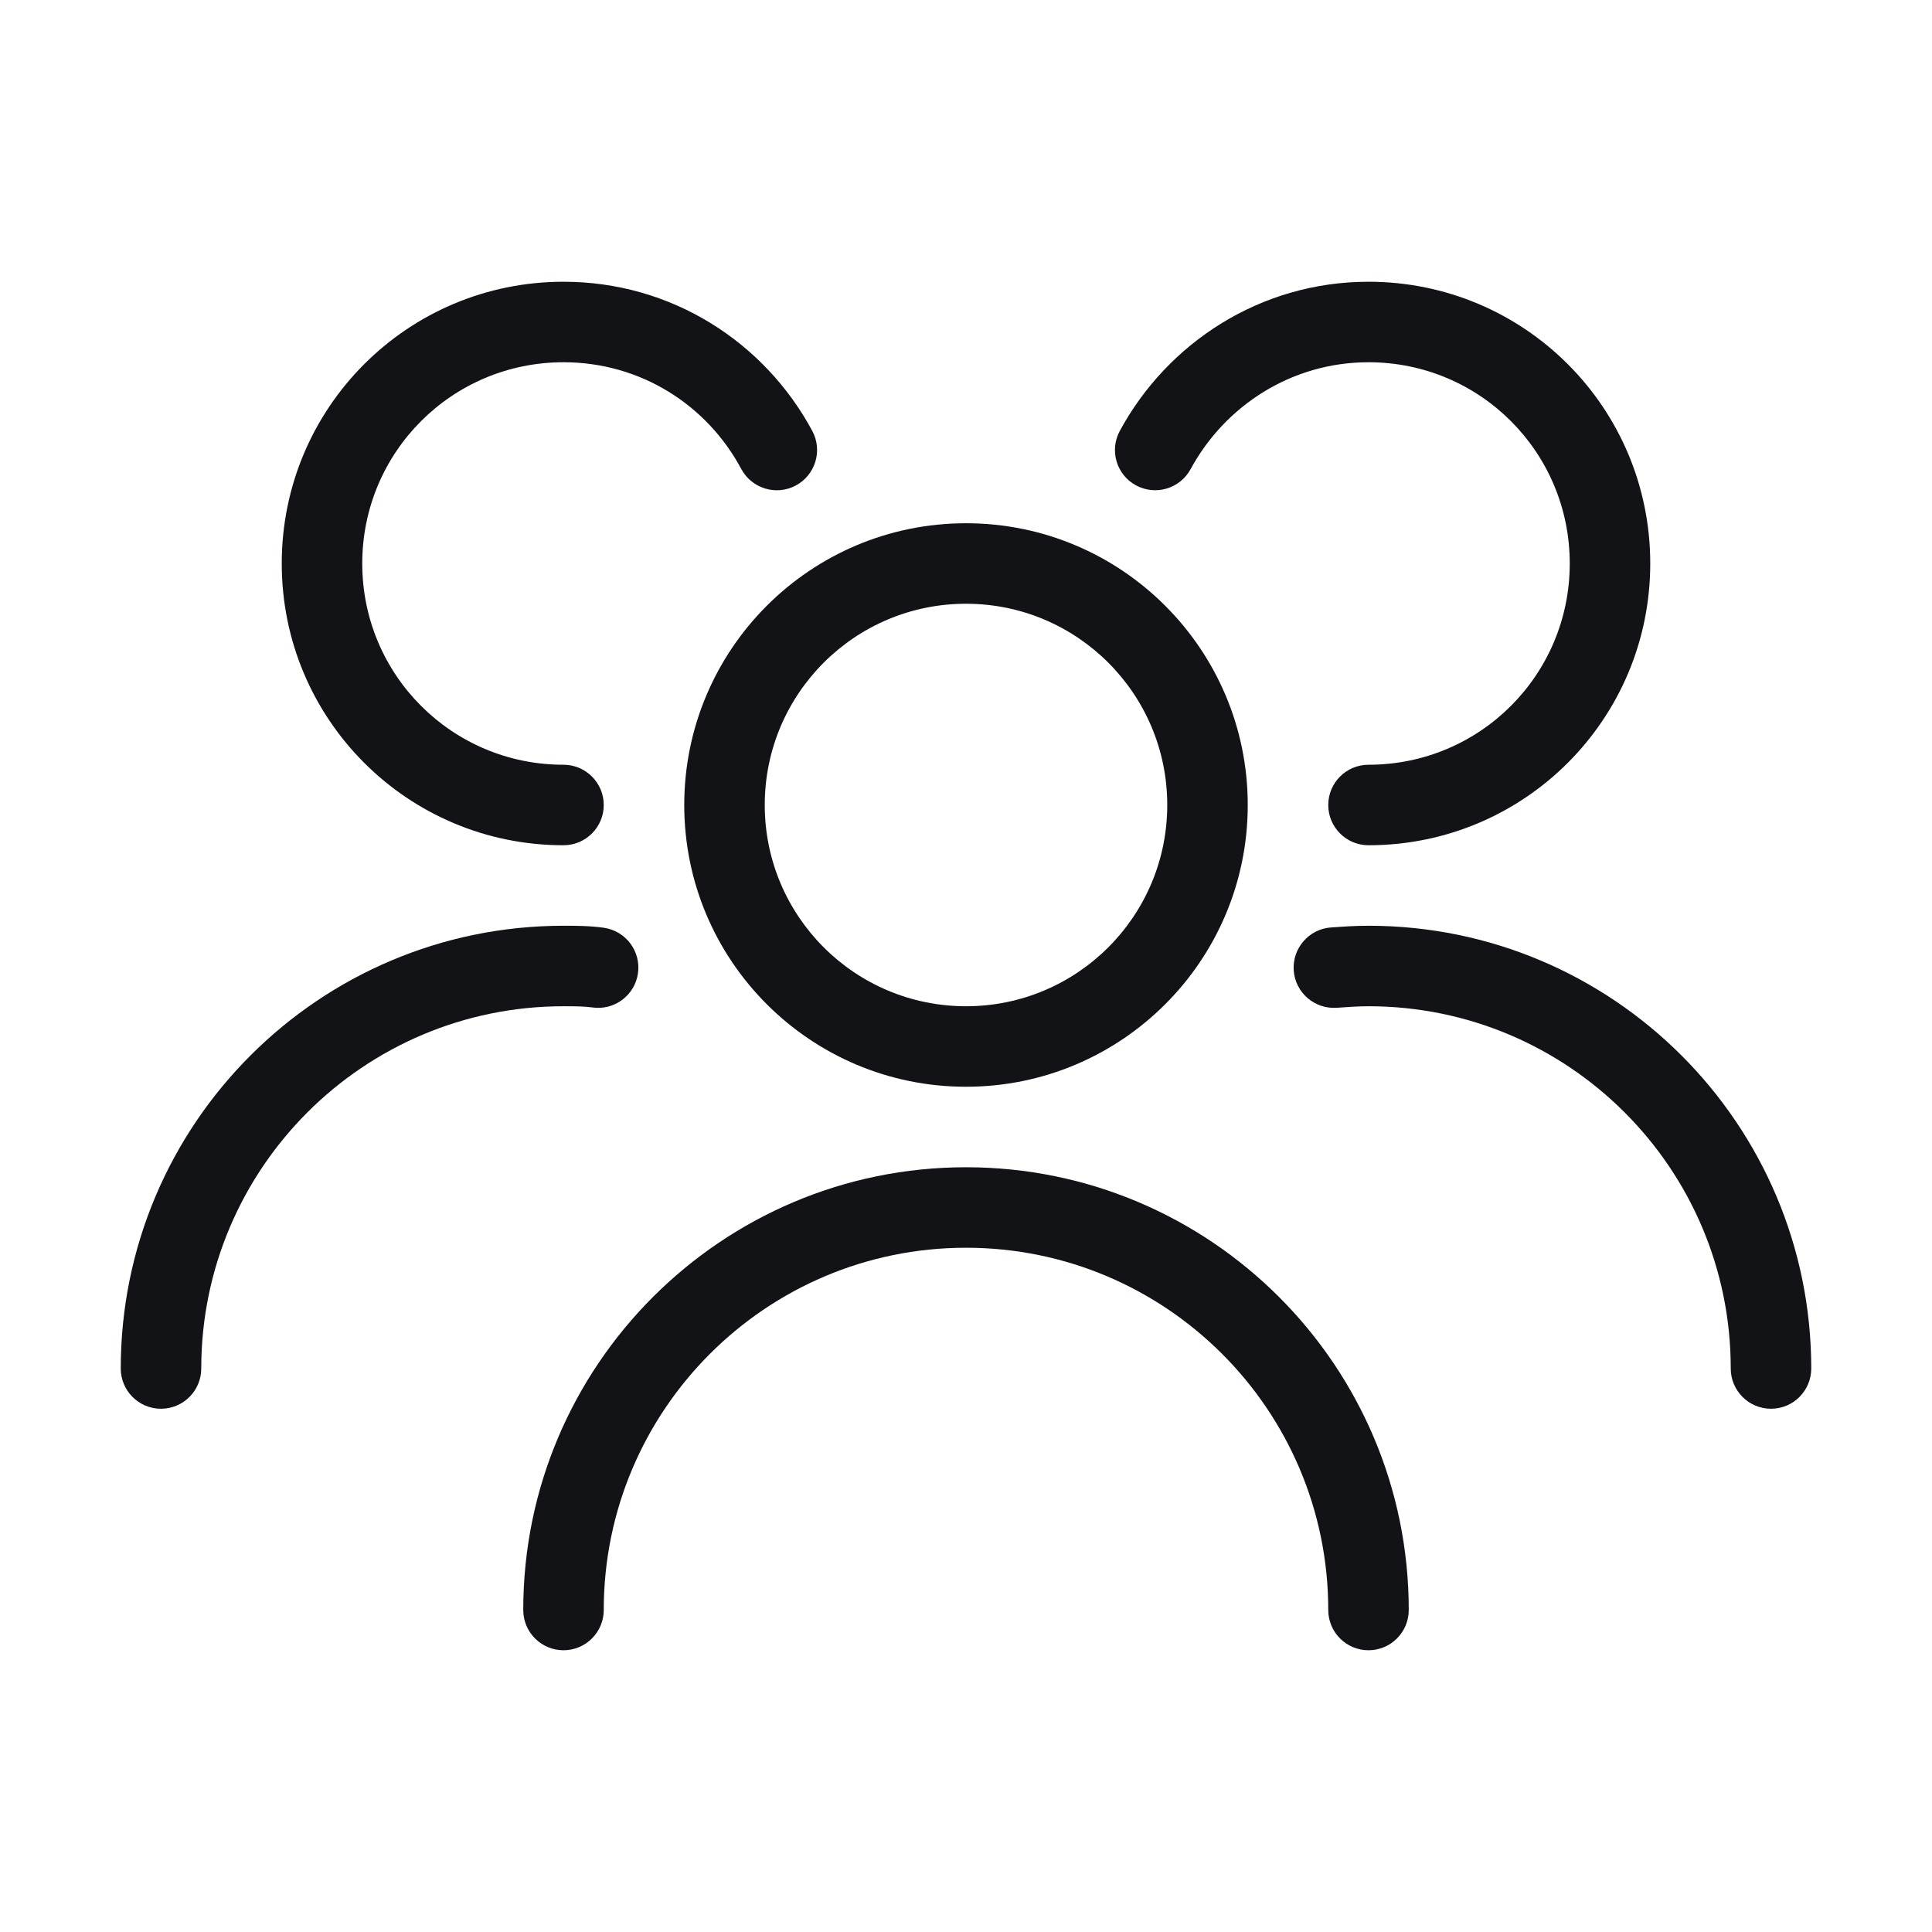
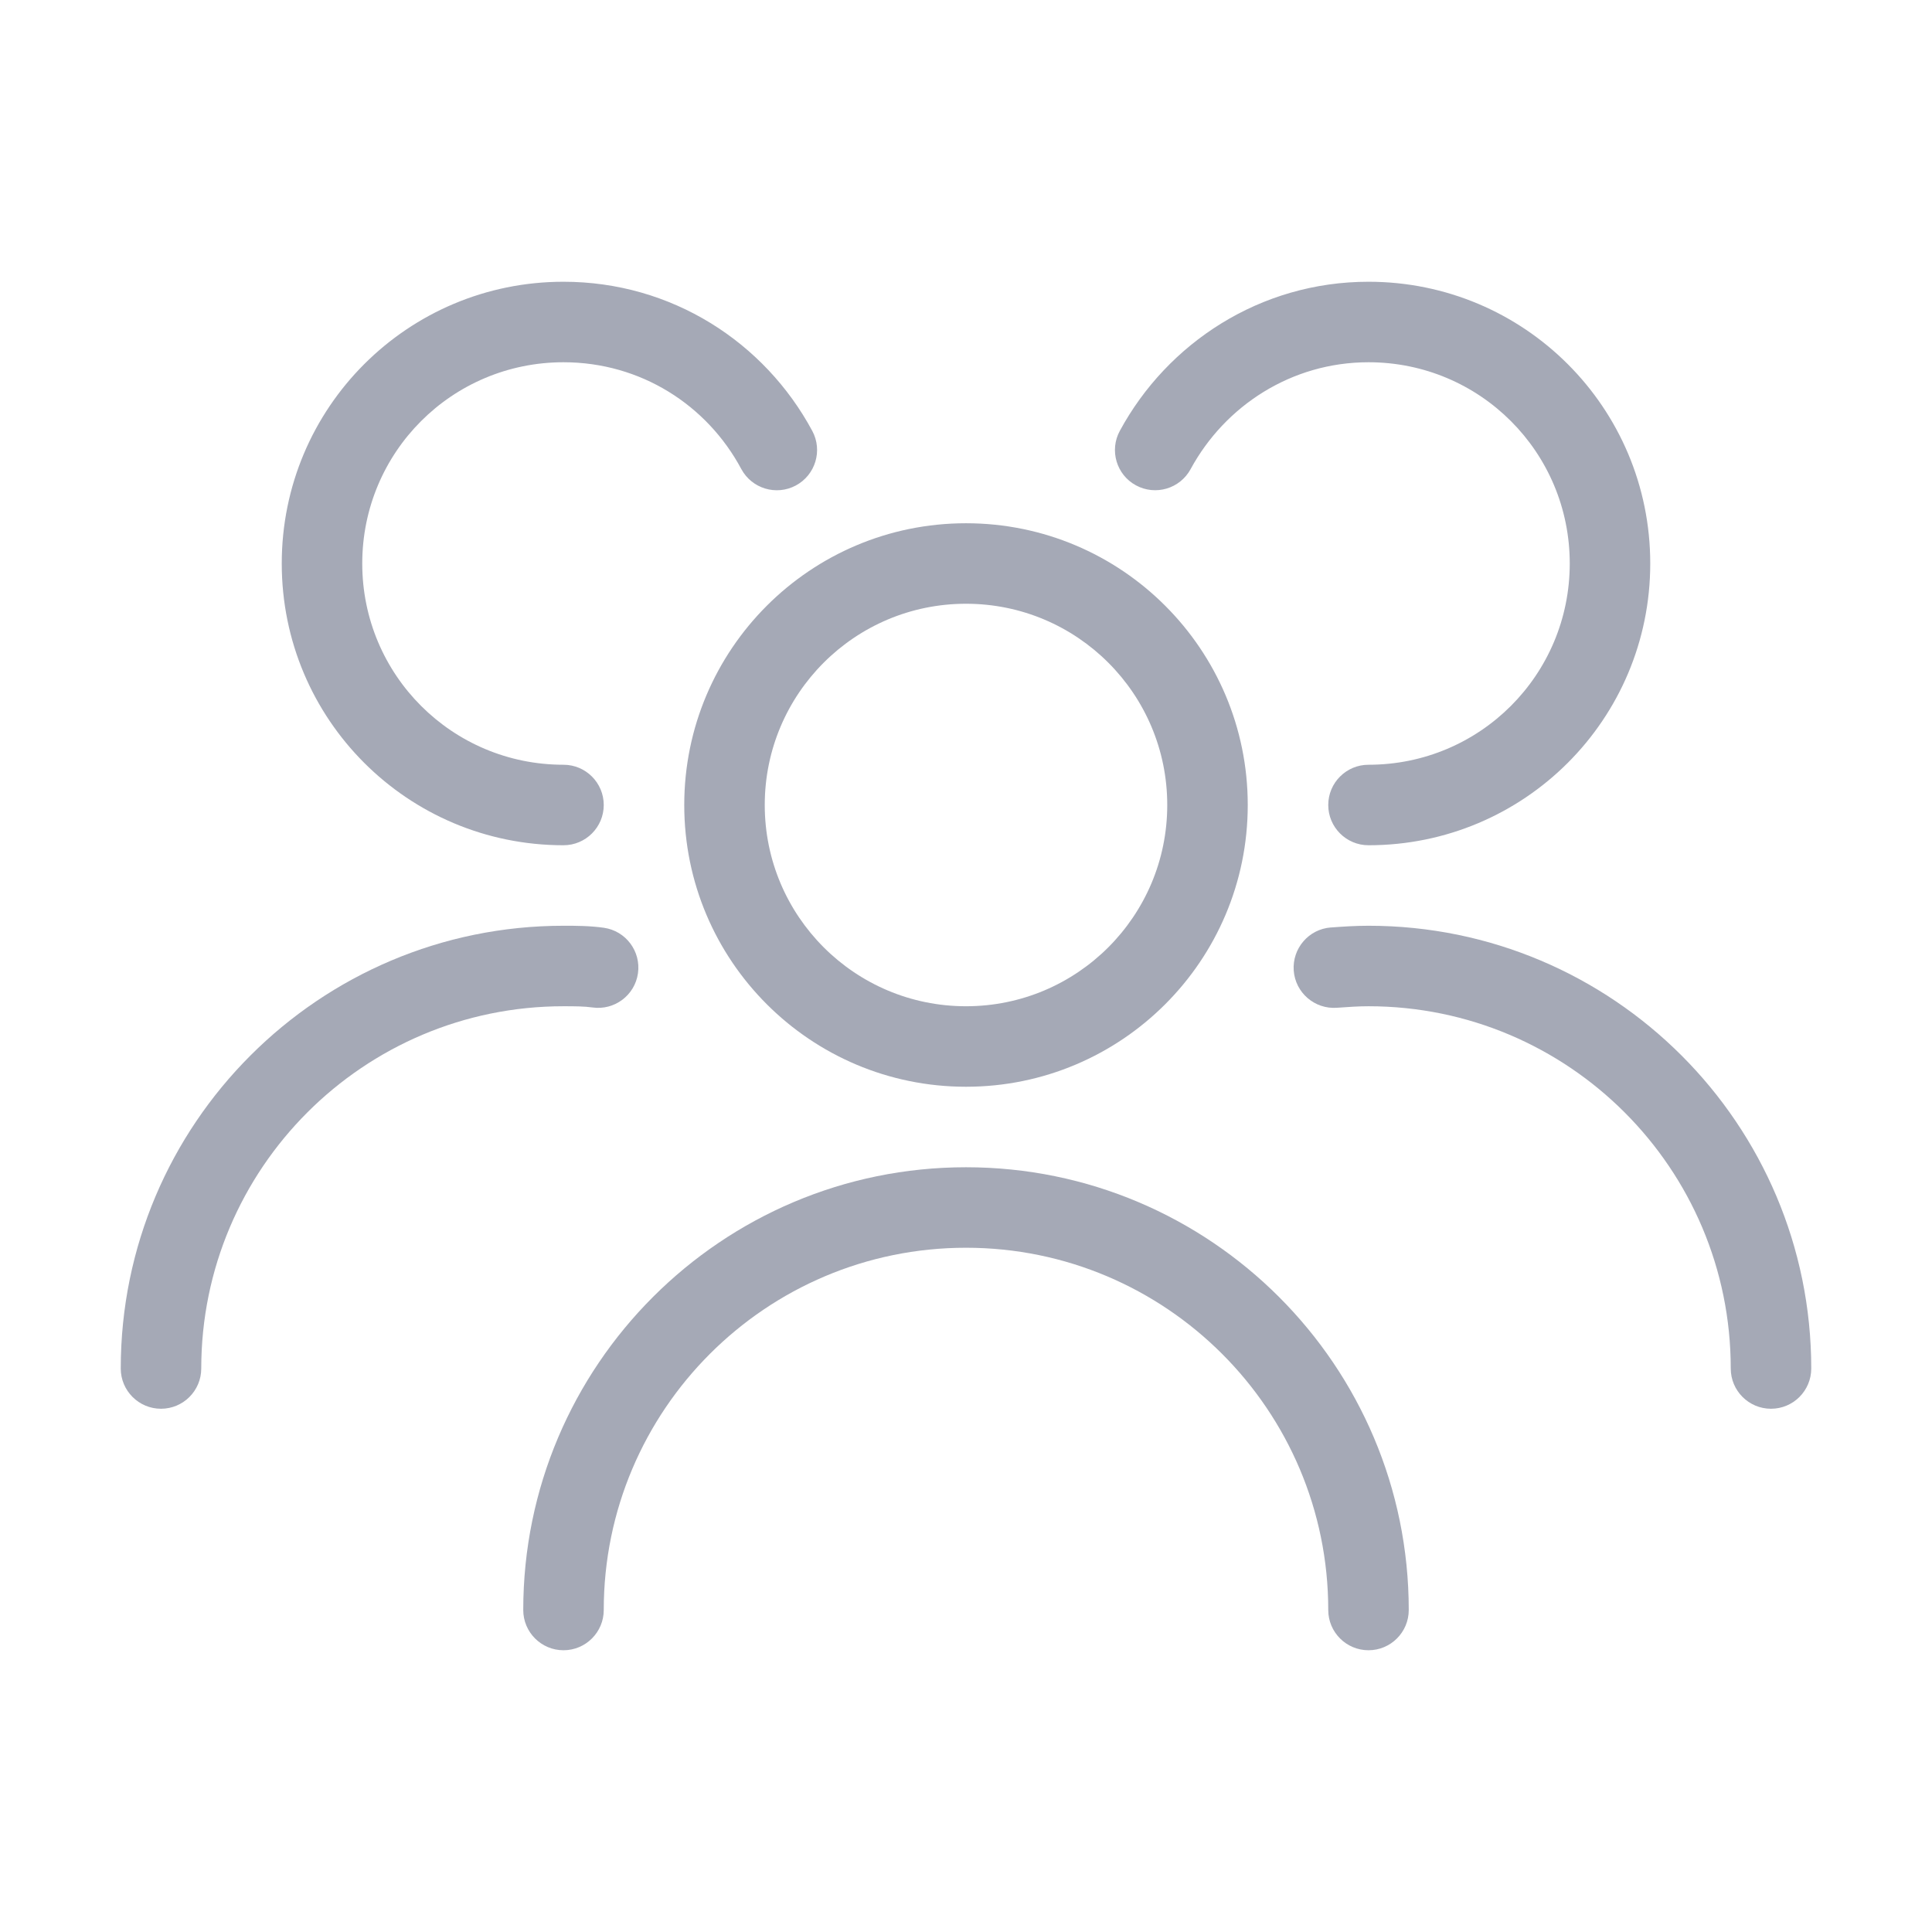
- <svg xmlns="http://www.w3.org/2000/svg" width="24" height="24" viewBox="0 0 24 24" fill="none">
-   <path fill-rule="evenodd" clip-rule="evenodd" d="M12 7.5C10.619 7.5 9.5 8.619 9.5 10C9.5 11.381 10.619 12.5 12 12.5C13.381 12.5 14.5 11.381 14.5 10C14.5 8.619 13.381 7.5 12 7.5ZM8.5 10C8.5 8.067 10.067 6.5 12 6.5C13.933 6.5 15.5 8.067 15.5 10C15.5 11.933 13.933 13.5 12 13.5C10.067 13.5 8.5 11.933 8.5 10Z" fill="#121316" />
-   <path fill-rule="evenodd" clip-rule="evenodd" d="M12 15.5C9.516 15.5 7.5 17.516 7.5 20C7.5 20.276 7.276 20.5 7 20.5C6.724 20.5 6.5 20.276 6.5 20C6.5 16.964 8.964 14.5 12 14.5C15.036 14.5 17.5 16.964 17.5 20C17.5 20.276 17.276 20.5 17 20.5C16.724 20.5 16.5 20.276 16.5 20C16.5 17.516 14.484 15.5 12 15.5Z" fill="#121316" />
-   <path fill-rule="evenodd" clip-rule="evenodd" d="M17 4.5C16.045 4.5 15.218 5.039 14.79 5.828C14.658 6.071 14.354 6.161 14.111 6.029C13.869 5.898 13.779 5.594 13.911 5.352C14.502 4.261 15.655 3.5 17 3.5C18.936 3.5 20.5 5.064 20.5 7C20.5 8.936 18.936 10.5 17 10.5C16.724 10.5 16.5 10.276 16.5 10C16.5 9.724 16.724 9.5 17 9.5C18.384 9.5 19.5 8.384 19.5 7C19.5 5.616 18.384 4.5 17 4.5Z" fill="#121316" />
-   <path fill-rule="evenodd" clip-rule="evenodd" d="M17 12.5C16.87 12.5 16.748 12.509 16.606 12.519C16.33 12.538 16.091 12.331 16.071 12.056C16.052 11.78 16.259 11.541 16.534 11.521L16.541 11.521C16.677 11.511 16.832 11.5 17 11.5C20.036 11.5 22.5 13.964 22.5 17C22.5 17.276 22.276 17.5 22 17.5C21.724 17.5 21.5 17.276 21.5 17C21.5 14.516 19.484 12.5 17 12.5Z" fill="#121316" />
-   <path fill-rule="evenodd" clip-rule="evenodd" d="M7 4.5C5.616 4.5 4.5 5.616 4.5 7C4.5 8.384 5.616 9.5 7 9.5C7.276 9.5 7.5 9.724 7.5 10C7.5 10.276 7.276 10.5 7 10.5C5.064 10.5 3.5 8.936 3.5 7C3.5 5.064 5.064 3.5 7 3.5C8.342 3.5 9.497 4.249 10.091 5.354C10.221 5.597 10.13 5.9 9.886 6.031C9.643 6.161 9.34 6.07 9.209 5.827C8.783 5.031 7.958 4.5 7 4.5Z" fill="#121316" />
-   <path fill-rule="evenodd" clip-rule="evenodd" d="M7.359 12.515C7.261 12.501 7.147 12.5 7 12.5C4.516 12.5 2.5 14.516 2.5 17C2.5 17.276 2.276 17.5 2 17.5C1.724 17.5 1.5 17.276 1.5 17C1.5 13.964 3.964 11.5 7 11.5L7.013 11.5C7.145 11.5 7.325 11.5 7.501 11.525C7.774 11.564 7.964 11.817 7.925 12.091C7.886 12.364 7.633 12.554 7.359 12.515Z" fill="#121316" />
+ <svg xmlns="http://www.w3.org/2000/svg" width="24" height="24" viewBox="0 0 24 24" fill="#A5A9B6">
+   <path fill-rule="evenodd" clip-rule="evenodd" d="M12 7.5C10.619 7.5 9.5 8.619 9.5 10C9.5 11.381 10.619 12.5 12 12.5C13.381 12.5 14.5 11.381 14.5 10C14.5 8.619 13.381 7.5 12 7.5ZM8.5 10C8.5 8.067 10.067 6.5 12 6.5C13.933 6.5 15.5 8.067 15.5 10C15.5 11.933 13.933 13.5 12 13.5C10.067 13.5 8.5 11.933 8.5 10Z" fill="#A5A9B6" />
+   <path fill-rule="evenodd" clip-rule="evenodd" d="M12 15.5C9.516 15.5 7.5 17.516 7.5 20C7.5 20.276 7.276 20.5 7 20.5C6.724 20.5 6.5 20.276 6.5 20C6.5 16.964 8.964 14.5 12 14.5C15.036 14.5 17.5 16.964 17.5 20C17.5 20.276 17.276 20.5 17 20.5C16.724 20.5 16.5 20.276 16.5 20C16.5 17.516 14.484 15.5 12 15.5Z" fill="#A5A9B6" />
+   <path fill-rule="evenodd" clip-rule="evenodd" d="M17 4.5C16.045 4.5 15.218 5.039 14.79 5.828C14.658 6.071 14.354 6.161 14.111 6.029C13.869 5.898 13.779 5.594 13.911 5.352C14.502 4.261 15.655 3.5 17 3.5C18.936 3.5 20.5 5.064 20.5 7C20.5 8.936 18.936 10.5 17 10.5C16.724 10.5 16.5 10.276 16.5 10C16.5 9.724 16.724 9.5 17 9.5C18.384 9.5 19.5 8.384 19.5 7C19.5 5.616 18.384 4.5 17 4.5Z" fill="#A5A9B6" />
+   <path fill-rule="evenodd" clip-rule="evenodd" d="M17 12.5C16.87 12.5 16.748 12.509 16.606 12.519C16.33 12.538 16.091 12.331 16.071 12.056C16.052 11.78 16.259 11.541 16.534 11.521L16.541 11.521C16.677 11.511 16.832 11.5 17 11.5C20.036 11.5 22.5 13.964 22.5 17C22.5 17.276 22.276 17.5 22 17.5C21.724 17.5 21.5 17.276 21.5 17C21.5 14.516 19.484 12.5 17 12.5Z" fill="#A5A9B6" />
+   <path fill-rule="evenodd" clip-rule="evenodd" d="M7 4.5C5.616 4.5 4.5 5.616 4.5 7C4.5 8.384 5.616 9.5 7 9.5C7.276 9.5 7.5 9.724 7.5 10C7.5 10.276 7.276 10.5 7 10.5C5.064 10.5 3.5 8.936 3.5 7C3.5 5.064 5.064 3.5 7 3.5C8.342 3.5 9.497 4.249 10.091 5.354C10.221 5.597 10.13 5.9 9.886 6.031C9.643 6.161 9.34 6.07 9.209 5.827C8.783 5.031 7.958 4.5 7 4.5Z" fill="#A5A9B6" />
+   <path fill-rule="evenodd" clip-rule="evenodd" d="M7.359 12.515C7.261 12.501 7.147 12.5 7 12.5C4.516 12.5 2.5 14.516 2.5 17C2.5 17.276 2.276 17.5 2 17.5C1.724 17.5 1.5 17.276 1.5 17C1.5 13.964 3.964 11.5 7 11.5L7.013 11.5C7.145 11.5 7.325 11.5 7.501 11.525C7.774 11.564 7.964 11.817 7.925 12.091C7.886 12.364 7.633 12.554 7.359 12.515Z" fill="#A5A9B6" />
</svg>
